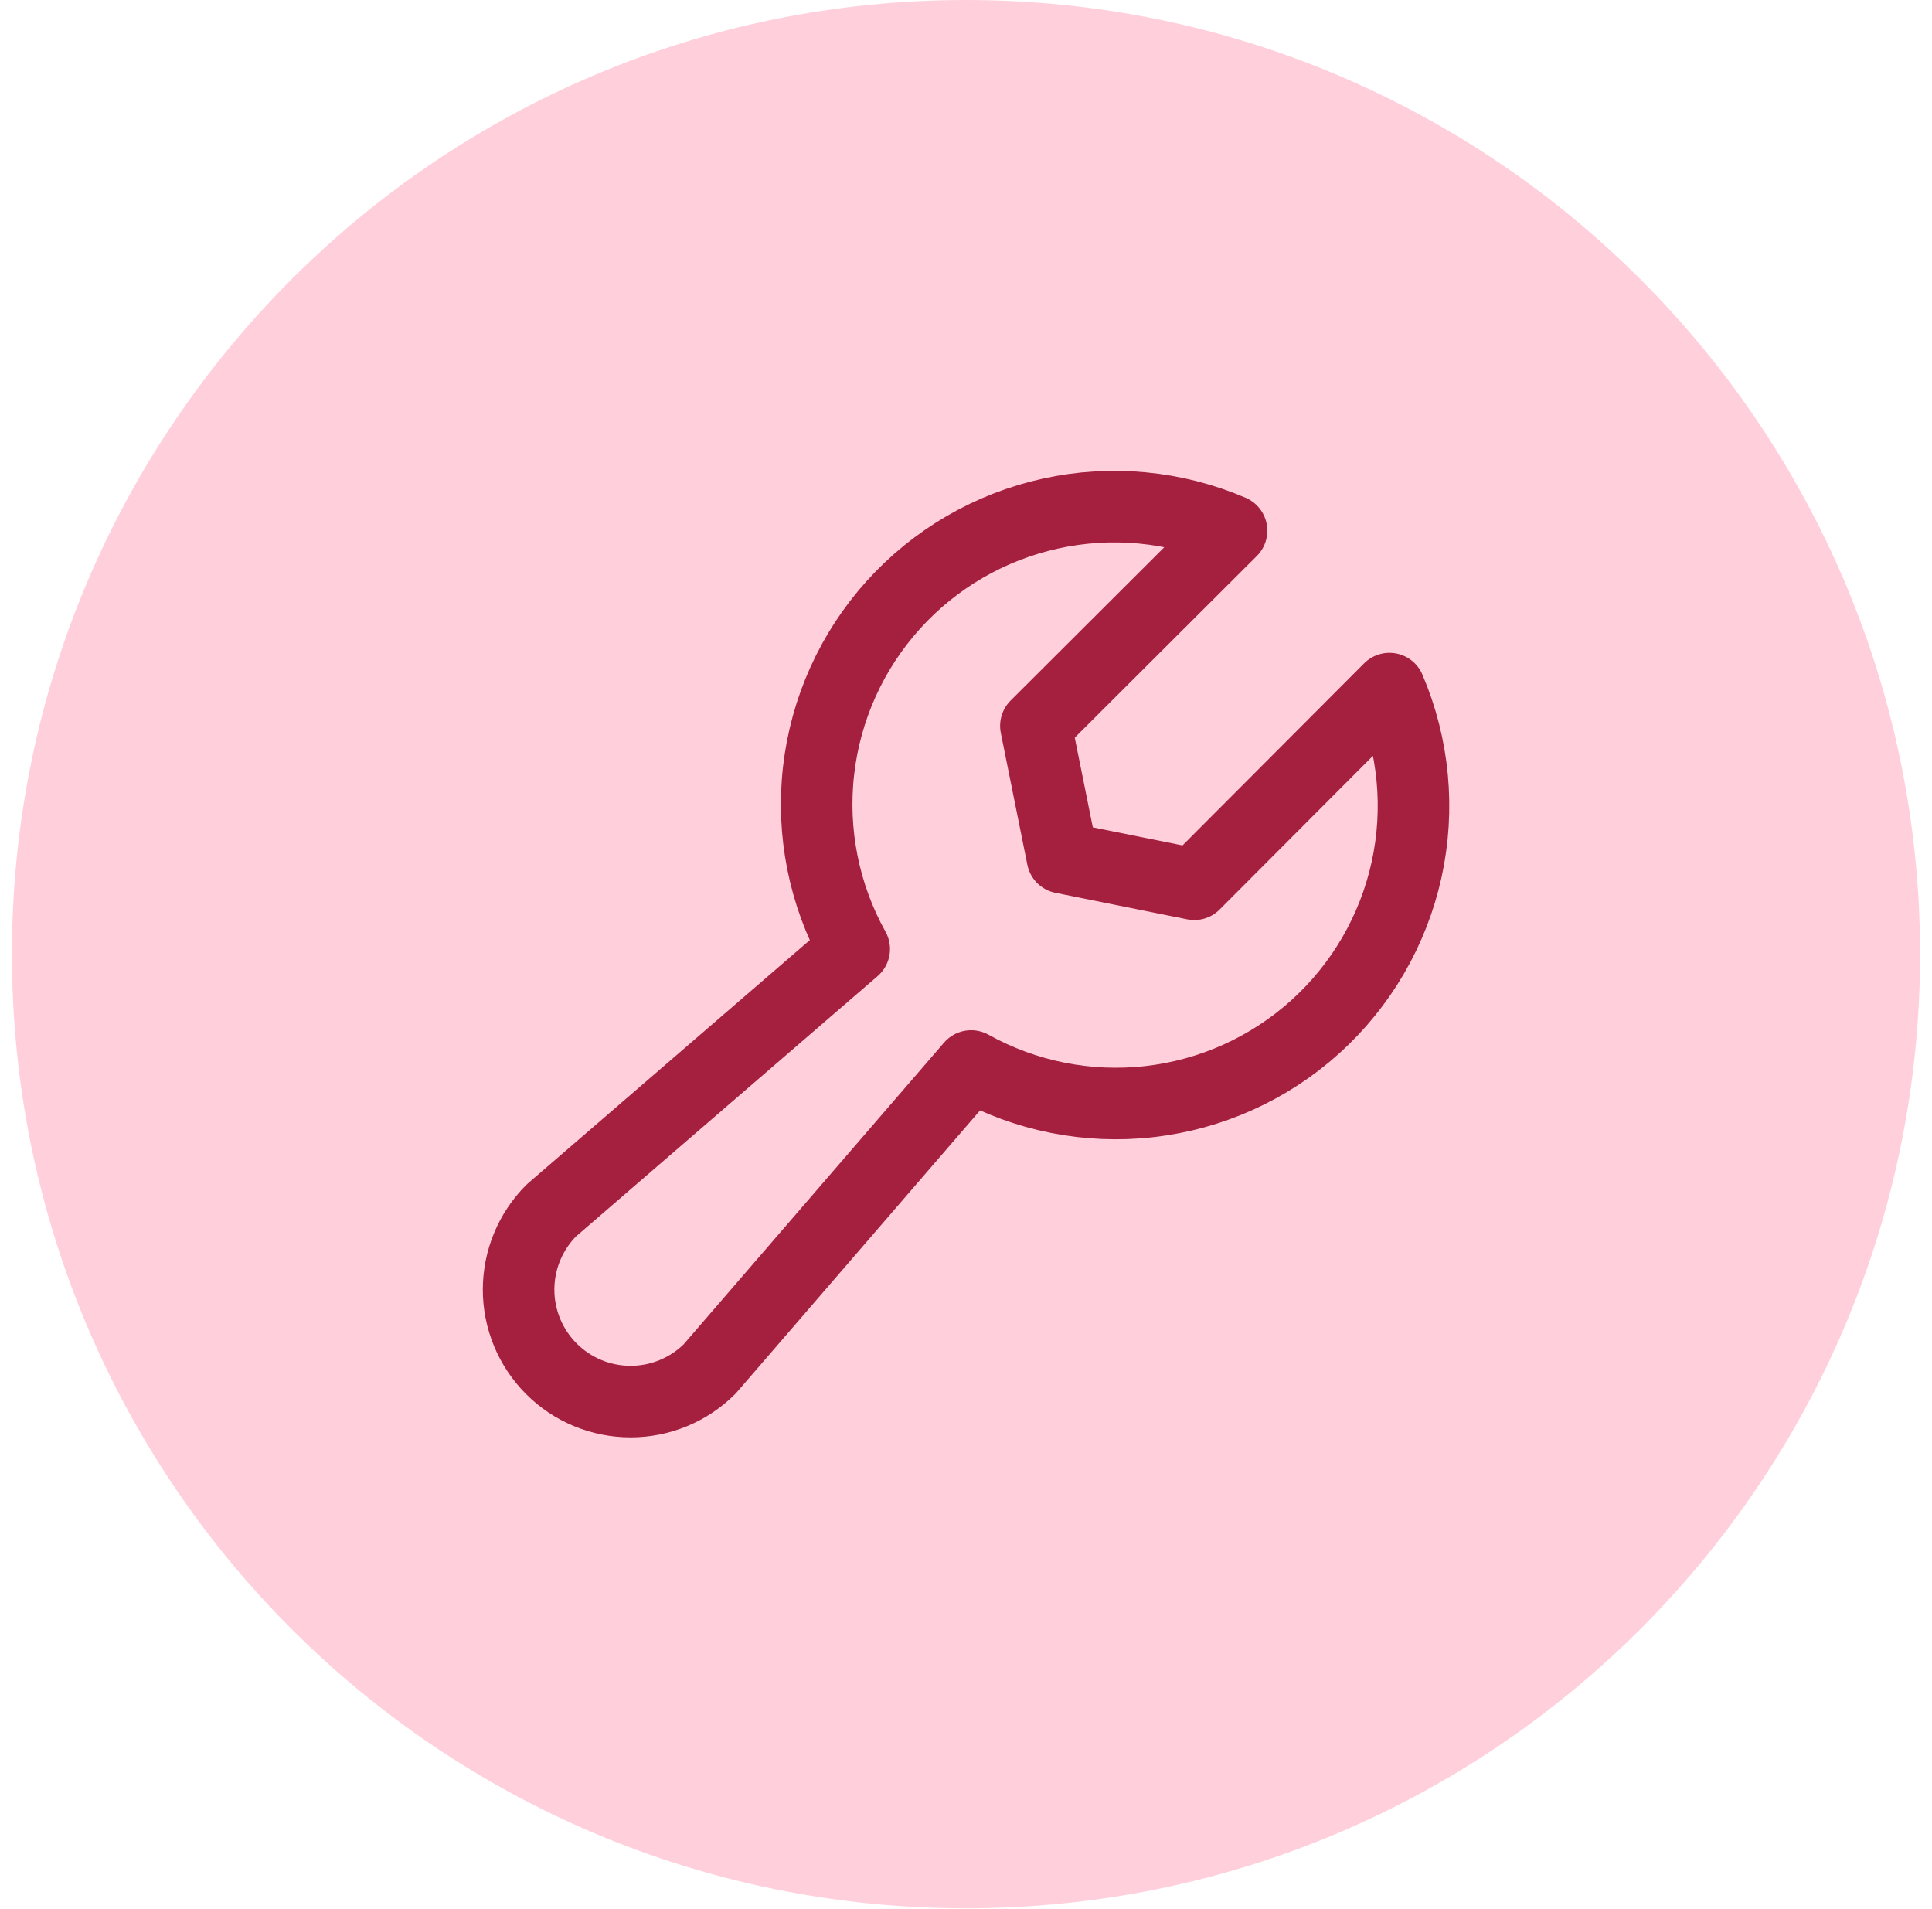
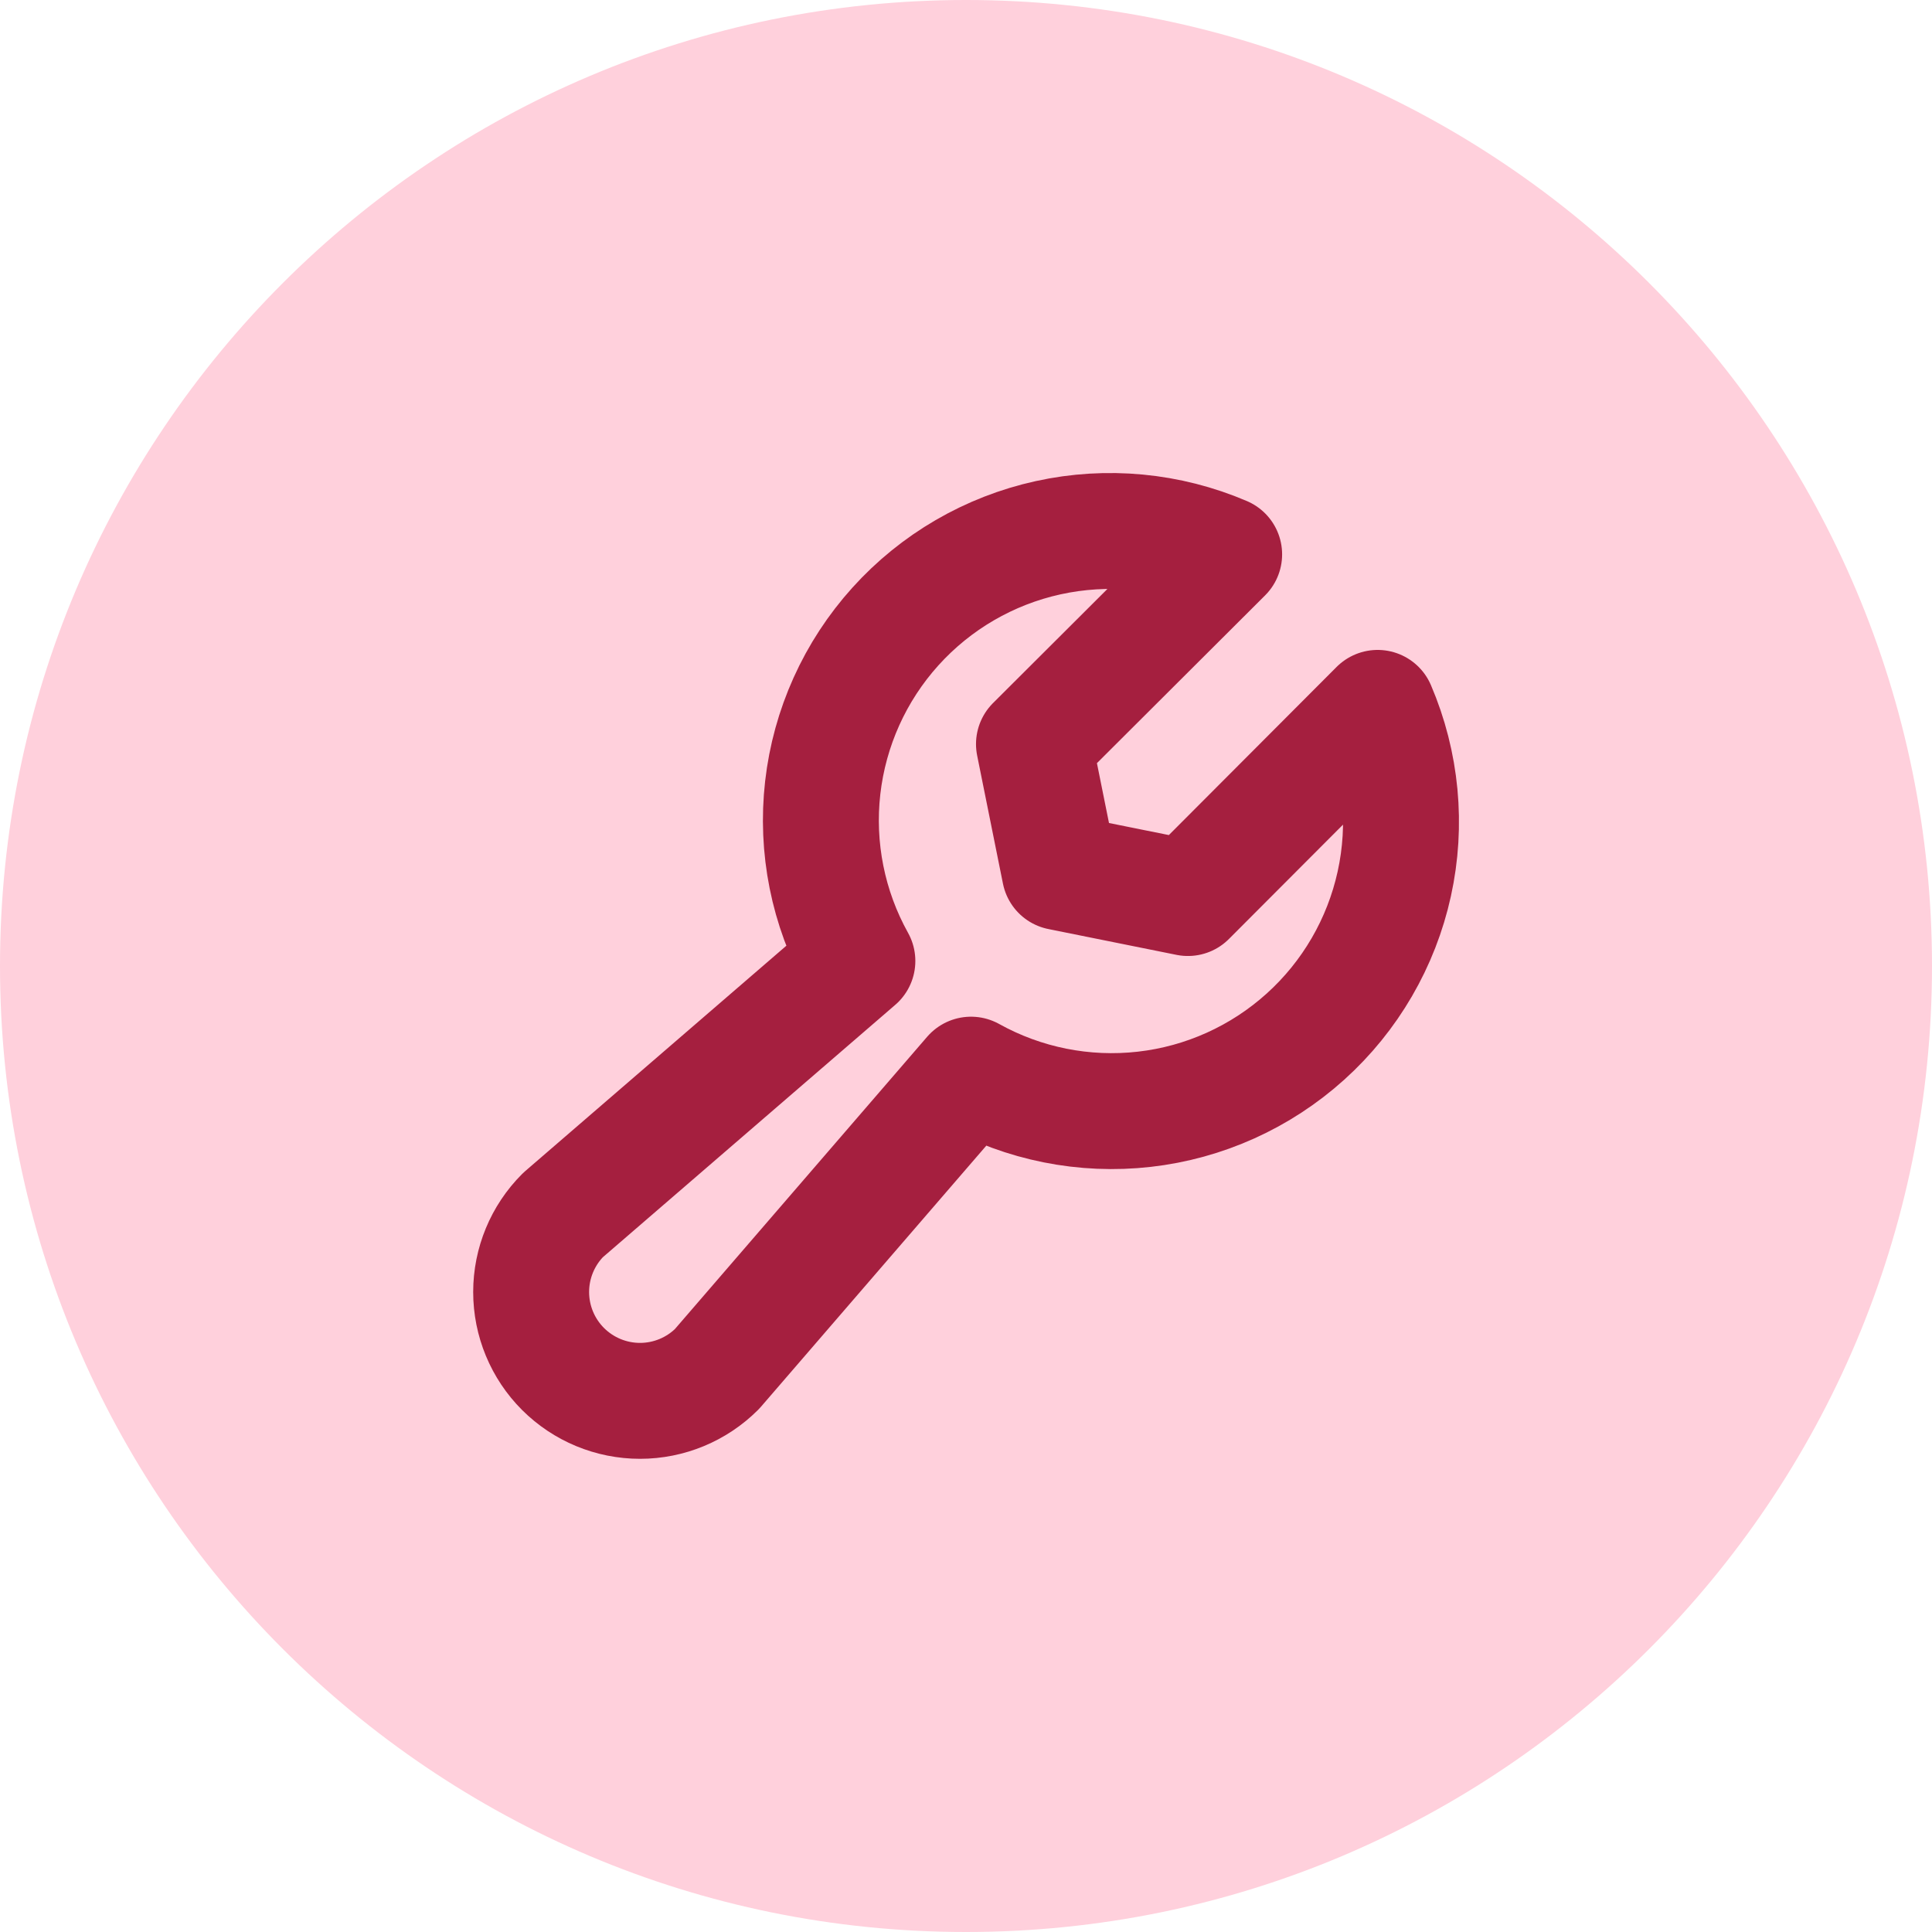
- <svg xmlns="http://www.w3.org/2000/svg" width="81" height="80" viewBox="0 0 81 80" fill="none">
-   <rect x="0.5" width="80" height="80" rx="40" fill="#FFD0DC" />
-   <mask id="mask0_4741_90596" style="mask-type:alpha" maskUnits="userSpaceOnUse" x="15" y="15" width="51" height="50">
-     <rect x="15.5" y="15" width="50" height="50" fill="#D9D9D9" />
+ <svg xmlns="http://www.w3.org/2000/svg" width="50" height="50" viewBox="0 0 50 50" fill="none">
+   <rect width="50" height="50" rx="25" fill="#FFD0DC" />
+   <mask id="mask0_5101_98497" style="mask-type:alpha" maskUnits="userSpaceOnUse" x="10" y="10" width="30" height="30">
+     <rect x="10" y="10" width="30" height="30" fill="#D9D9D9" />
  </mask>
-   <g mask="url(#mask0_4741_90596)">
-     <path d="M58.254 28.867C59.279 31.26 59.53 33.914 58.972 36.457C58.413 39 57.074 41.304 55.141 43.048C53.208 44.792 50.778 45.887 48.191 46.181C45.604 46.475 42.99 45.953 40.715 44.688V44.688L29.758 57.383C28.878 58.264 27.683 58.758 26.438 58.758C25.192 58.758 23.998 58.264 23.117 57.383C22.237 56.502 21.742 55.308 21.742 54.063C21.742 52.817 22.237 51.623 23.117 50.742L35.813 39.785C34.547 37.51 34.025 34.896 34.319 32.309C34.613 29.723 35.709 27.293 37.452 25.36C39.196 23.426 41.501 22.087 44.043 21.529C46.586 20.97 49.24 21.221 51.633 22.246L43.43 30.43L44.543 35.957L50.071 37.07L58.254 28.867Z" stroke="#A51F3F" stroke-width="3" stroke-linecap="round" stroke-linejoin="round" />
+   <g mask="url(#mask0_5101_98497)">
+     <path d="M35.653 18.32C36.268 19.756 36.419 21.348 36.084 22.873C35.749 24.399 34.945 25.782 33.785 26.828C32.625 27.874 31.167 28.532 29.615 28.708C28.063 28.884 26.495 28.571 25.13 27.812V27.812L18.556 35.429C18.027 35.957 17.311 36.254 16.564 36.254C15.816 36.254 15.1 35.957 14.571 35.429C14.043 34.901 13.746 34.184 13.746 33.437C13.746 32.69 14.043 31.973 14.571 31.445L22.189 24.87C21.429 23.505 21.116 21.937 21.292 20.385C21.469 18.833 22.126 17.375 23.172 16.215C24.218 15.055 25.601 14.251 27.127 13.916C28.652 13.581 30.245 13.732 31.681 14.347L26.759 19.257L27.427 22.573L30.743 23.241L35.653 18.32Z" stroke="#A51F3F" stroke-width="3" stroke-linecap="round" stroke-linejoin="round" />
  </g>
</svg>
